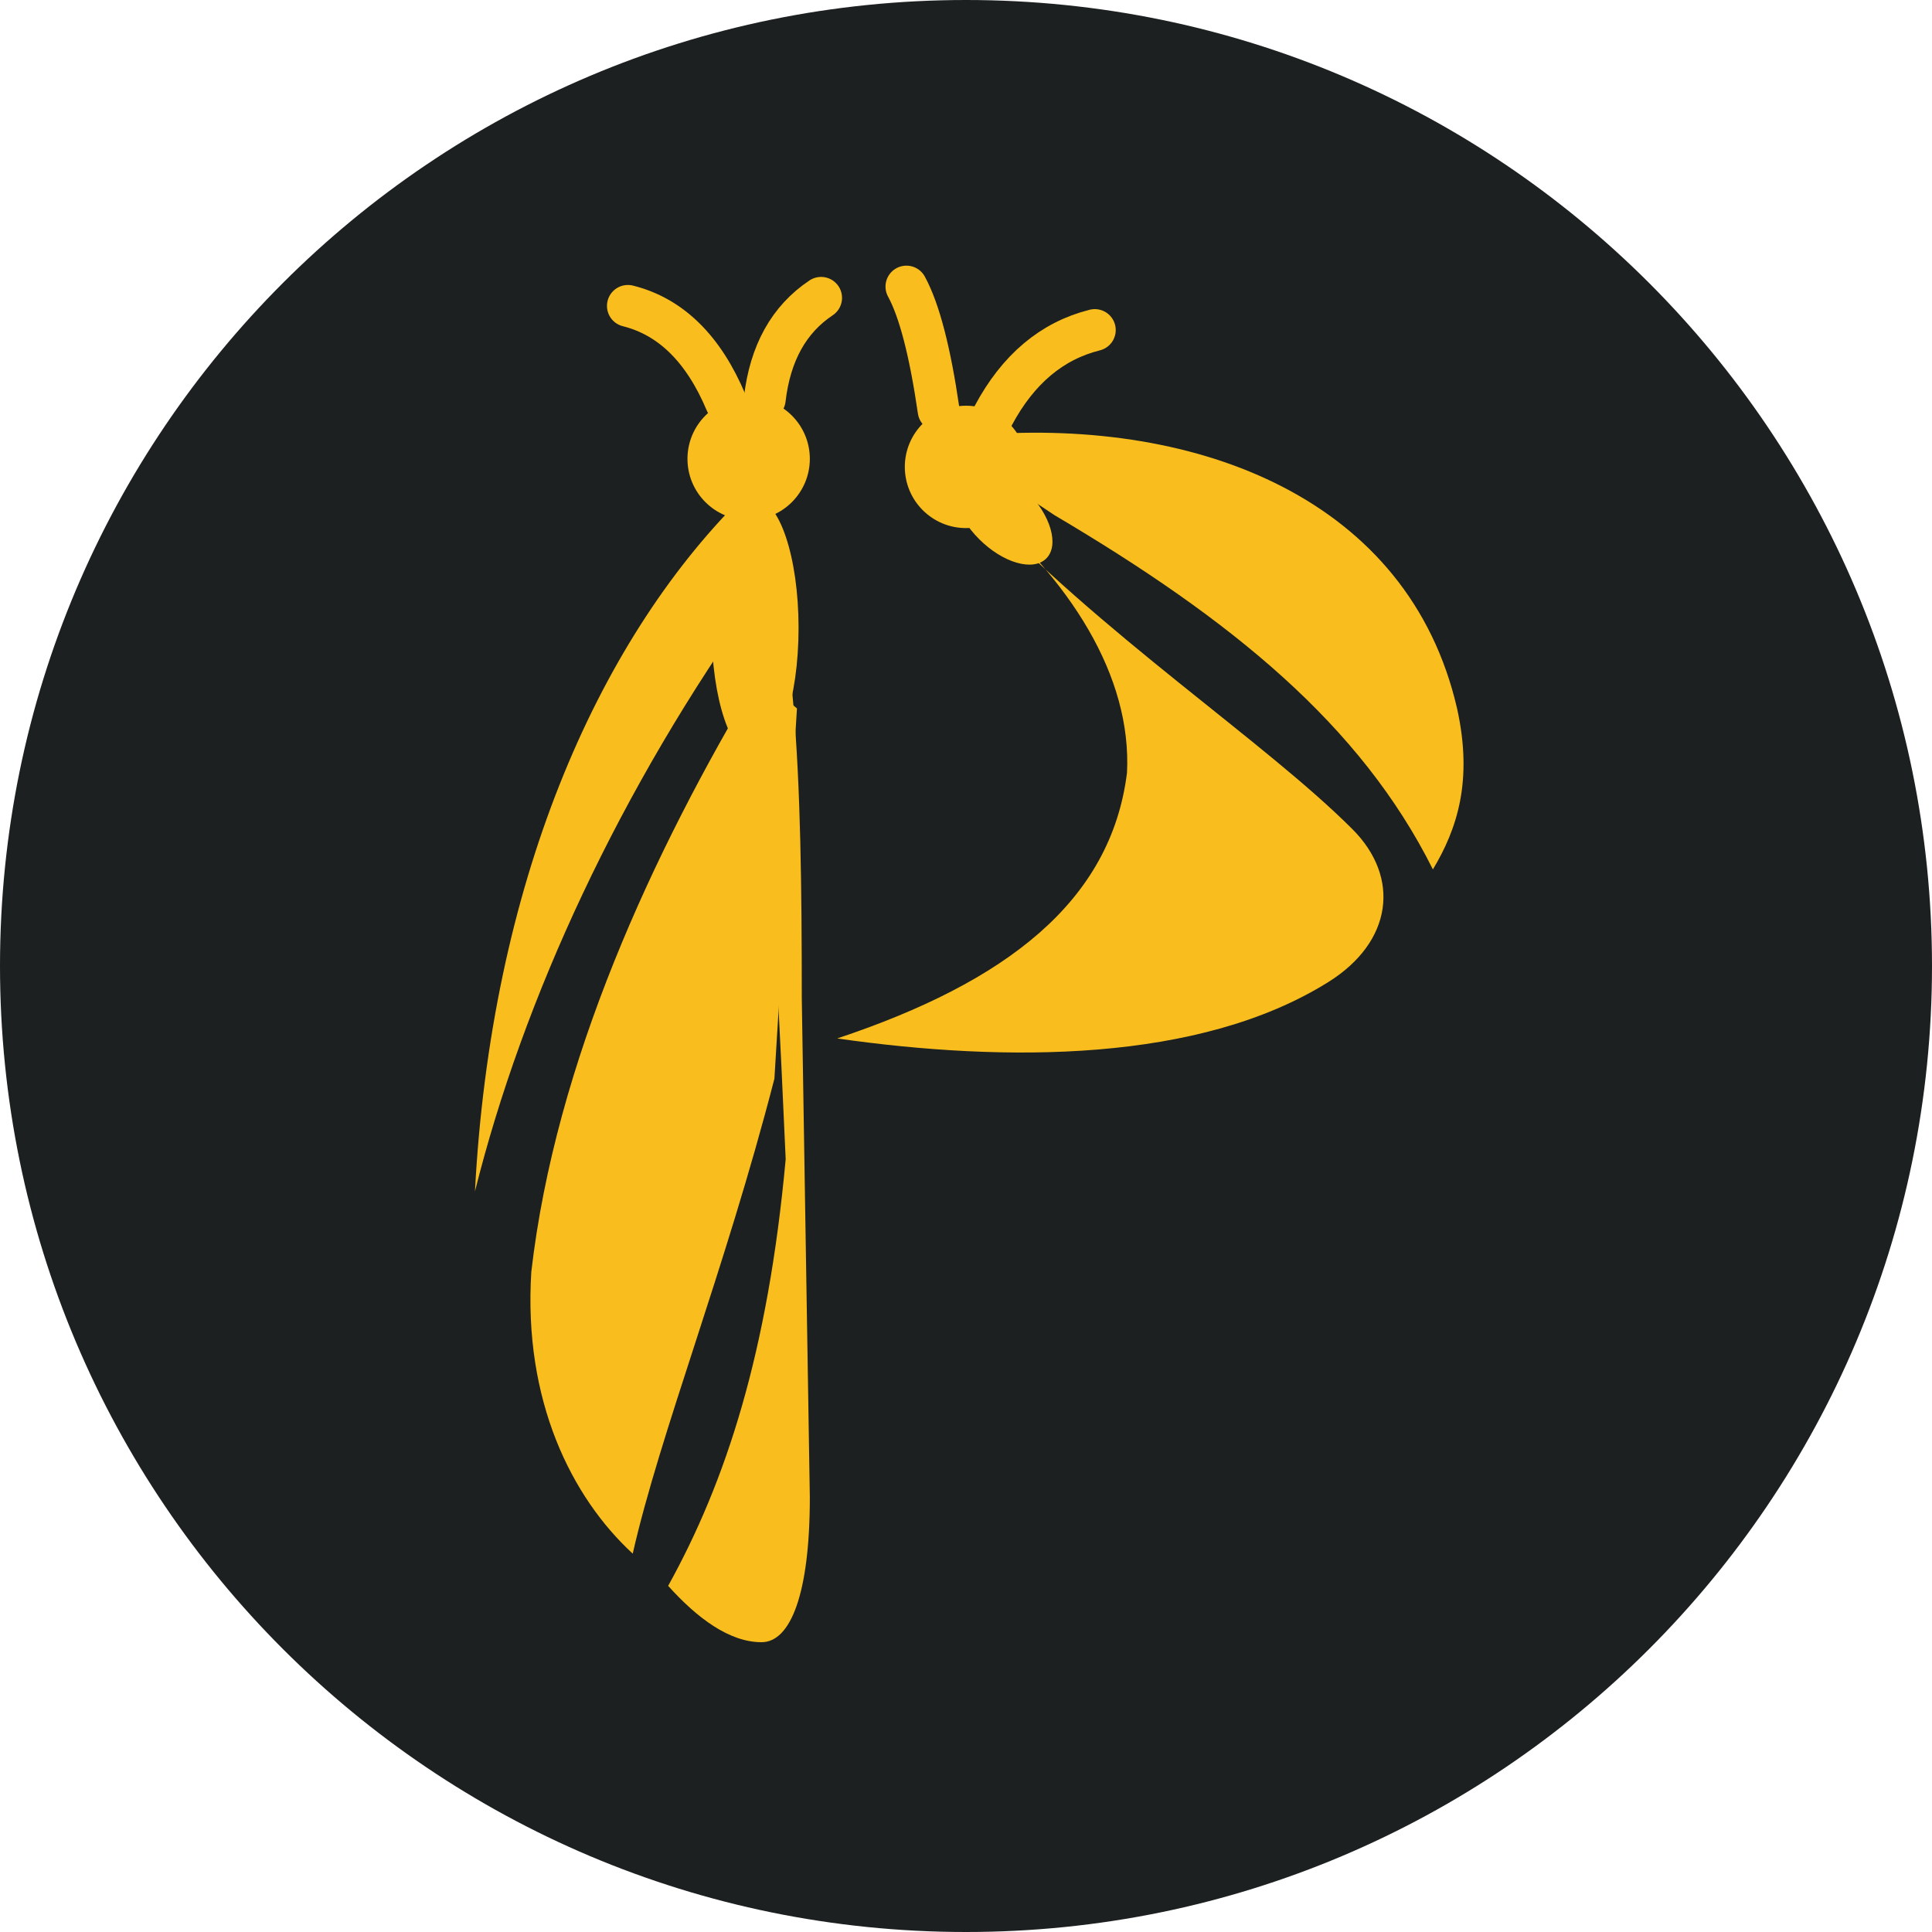
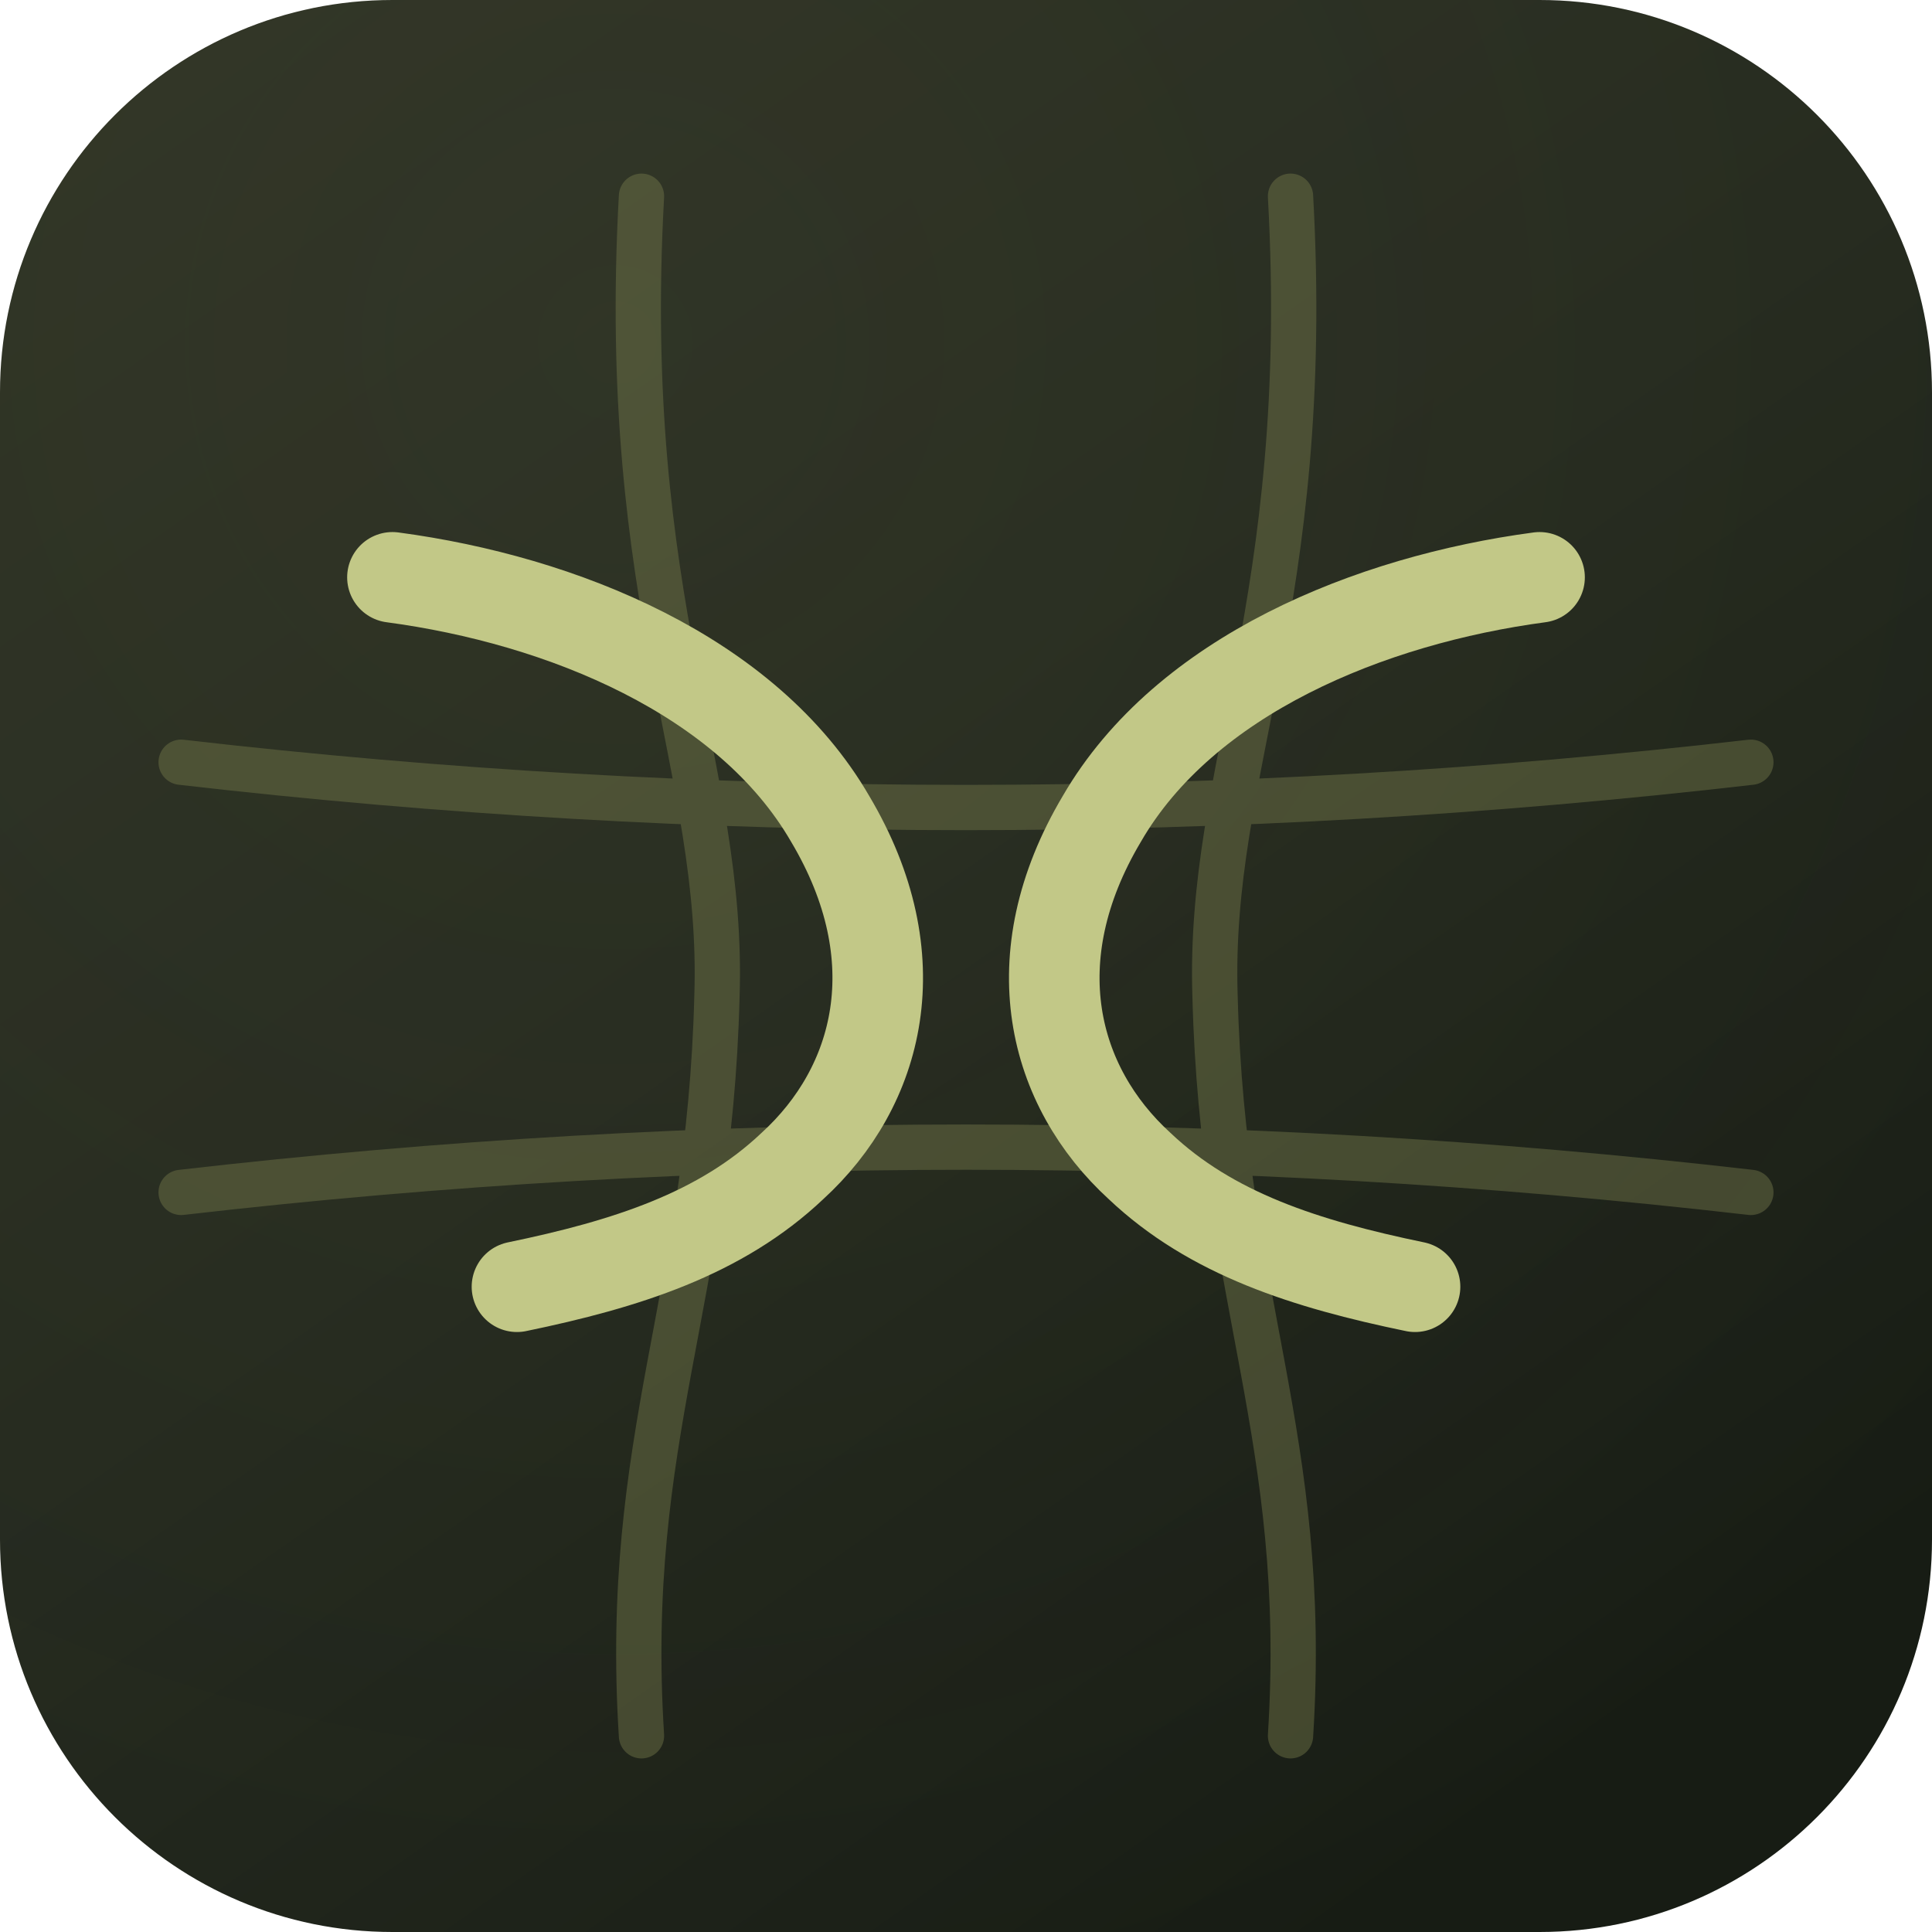
- <svg xmlns="http://www.w3.org/2000/svg" viewBox="0 0 120 120">
-   <circle cx="60" cy="60" r="60" fill="#1d2021" />
-   <g transform="translate(-3.5 0)" fill="#F9BE1E">
-     <g fill="none" stroke="#F9BE1E" stroke-width="2.6" stroke-linecap="round">
-       <path d="M48.6 25 Q46.5 20 42.5 19" />
-       <path d="M51 24.8 Q51.5 20.5 54.5 18.5" />
-       <path d="M61.8 25.5 Q61 20 59.8 17.8" />
-       <path d="M65.2 25.8 Q67.5 21.5 71.5 20.5" />
+ <svg xmlns="http://www.w3.org/2000/svg" width="512" height="512" viewBox="0 0 512 512" data-variant="micro">
+   <defs>
+     <linearGradient id="surface" x1="0" y1="0" x2="0.7" y2="1">
+       <stop stop-color="#2e3225" />
+       <stop offset="0.52" stop-color="#252a1f" />
+       <stop offset="1" stop-color="#171c14" />
+     </linearGradient>
+     <radialGradient id="light" cx="0.32" cy="0.18" r="0.9">
+       <stop stop-color="#8b8e5d" stop-opacity="0.07" />
+       <stop offset="1" stop-color="#8b8e5d" stop-opacity="0" />
+     </radialGradient>
+     <linearGradient id="edge" x1="0" y1="0" x2="1" y2="1">
+       <stop stop-color="#d0cc9b" stop-opacity="0.72" />
+       <stop offset="0.38" stop-color="#c5c991" stop-opacity="0.94" />
+       <stop offset="0.68" stop-color="#a6ad5a" stop-opacity="0.48" />
+       <stop offset="1" stop-color="#b8bb6a" stop-opacity="0.1" />
+     </linearGradient>
+     <linearGradient id="glass" x1="0" y1="0" x2="1" y2="0.8">
+       <stop stop-color="#c5c892" stop-opacity="0.06" />
+       <stop offset="0.6" stop-color="#b8bb6a" stop-opacity="0.01" />
+       <stop offset="1" stop-color="#0e130d" stop-opacity="0.15" />
+     </linearGradient>
+     <clipPath id="tile">
+       <rect width="512" height="512" rx="104" />
+     </clipPath>
+     <path id="wing" d="M104 153 C149 159 198 179 220 217 C242 254 233 288 210 309 C191 327 166 335 137 341" />
+     <path id="outer" d="M104 153 C118 196 117 241 143 268 C162 289 195 292 219 277" />
+     <path id="lens" d="M104 153 C149 159 198 179 220 217 C242 254 233 288 210 309 C191 327 166 335 137 341 C157 321 161 293 143 268 C117 241 118 196 104 153 Z" />
+   </defs>
+   <style>
+     #micro { display:none }
+     svg[data-variant="micro"] #detail { display:none }
+     svg[data-variant="micro"] #micro { display:inline }
+     svg[data-variant="compact"] #grid { opacity:0.55 }
+     svg[data-variant="compact"] #contour { stroke-width:5 }
+   </style>
+   <g clip-path="url(#tile)">
+     <rect width="512" height="512" fill="url(#surface)" />
+     <rect width="512" height="512" fill="url(#light)" />
+     <g id="detail">
+       <g id="grid" fill="none" stroke="#7e8058" stroke-opacity="0.34" stroke-width="1.05">
+         <path d="M12.00,-32.00 L12.00,-24.00 L12.00,-16.00 L12.00,-8.00 L12.00,0.00 L12.00,8.00 L12.00,16.00 L11.99,24.00 L11.99,32.00 L11.99,40.00 L11.98,48.00 L11.98,56.00 L11.97,64.00 L11.96,72.00 L11.94,79.99 L11.93,87.99 L11.91,95.97 L11.88,103.96 L11.85,111.94 L11.81,119.92 L11.77,127.89 L11.72,135.86 L11.67,143.82 L11.61,151.78 L11.54,159.73 L11.47,167.69 L11.40,175.65 L11.32,183.62 L11.24,191.59 L11.16,199.58 L11.09,207.58 L11.01,215.60 L10.95,223.63 L10.89,231.68 L10.85,239.75 L10.81,247.83 L10.79,255.91 L10.78,264.00 L10.79,272.09 L10.81,280.17 L10.85,288.25 L10.89,296.32 L10.95,304.37 L11.01,312.40 L11.09,320.42 L11.16,328.42 L11.24,336.41 L11.32,344.38 L11.40,352.35 L11.47,360.31 L11.54,368.27 L11.61,376.22 L11.67,384.18 L11.72,392.14 L11.77,400.11 L11.81,408.08 L11.85,416.06 L11.88,424.04 L11.91,432.03 L11.93,440.01 L11.94,448.01 L11.96,456.00 L11.97,464.00 L11.98,472.00 L11.98,480.00 L11.99,488.00 L11.99,496.00 L11.99,504.00 L12.00,512.00 L12.00,520.00 L12.00,528.00 L12.00,536.00 L12.00,544.00" />
+         <path d="M54.00,-32.00 L54.00,-24.00 L54.00,-16.00 L54.00,-8.00 L53.99,0.00 L53.99,8.00 L53.99,16.01 L53.98,24.01 L53.98,32.01 L53.97,40.01 L53.95,48.01 L53.93,56.01 L53.91,64.00 L53.88,71.99 L53.85,79.98 L53.80,87.96 L53.75,95.93 L53.68,103.89 L53.59,111.84 L53.50,119.78 L53.38,127.70 L53.25,135.61 L53.11,143.51 L52.94,151.39 L52.76,159.28 L52.57,167.16 L52.37,175.06 L52.16,182.97 L51.94,190.90 L51.73,198.87 L51.52,206.87 L51.33,214.92 L51.15,223.01 L51.00,231.14 L50.87,239.32 L50.78,247.53 L50.72,255.76 L50.70,264.00 L50.72,272.24 L50.78,280.47 L50.87,288.68 L51.00,296.86 L51.15,304.99 L51.33,313.08 L51.52,321.13 L51.73,329.13 L51.94,337.10 L52.16,345.03 L52.37,352.94 L52.57,360.84 L52.76,368.72 L52.94,376.61 L53.11,384.49 L53.25,392.39 L53.38,400.30 L53.50,408.22 L53.59,416.16 L53.68,424.11 L53.75,432.07 L53.80,440.04 L53.85,448.02 L53.88,456.01 L53.91,464.00 L53.93,471.99 L53.95,479.99 L53.97,487.99 L53.98,495.99 L53.98,503.99 L53.99,511.99 L53.99,520.00 L53.99,528.00 L54.00,536.00 L54.00,544.00" />
+         <path d="M96.00,-32.00 L96.00,-24.00 L95.99,-16.00 L95.99,-8.00 L95.99,0.01 L95.98,8.01 L95.97,16.01 L95.96,24.01 L95.94,32.02 L95.92,40.02 L95.89,48.02 L95.85,56.01 L95.80,64.00 L95.74,71.99 L95.66,79.96 L95.55,87.91 L95.43,95.85 L95.27,103.76 L95.09,111.64 L94.87,119.50 L94.62,127.32 L94.33,135.12 L94.00,142.89 L93.63,150.64 L93.23,158.38 L92.79,166.12 L92.34,173.88 L91.86,181.68 L91.38,189.53 L90.90,197.45 L90.44,205.46 L90.00,213.57 L89.60,221.77 L89.26,230.07 L88.98,238.47 L88.77,246.93 L88.65,255.45 L88.61,264.00 L88.65,272.55 L88.77,281.07 L88.98,289.53 L89.26,297.93 L89.60,306.23 L90.00,314.43 L90.44,322.54 L90.90,330.55 L91.38,338.47 L91.86,346.32 L92.34,354.12 L92.79,361.88 L93.23,369.62 L93.63,377.36 L94.00,385.11 L94.33,392.88 L94.62,400.68 L94.87,408.50 L95.09,416.36 L95.27,424.24 L95.43,432.15 L95.55,440.09 L95.66,448.04 L95.74,456.01 L95.80,464.00 L95.85,471.99 L95.89,479.98 L95.92,487.98 L95.94,495.98 L95.96,503.99 L95.97,511.99 L95.98,519.99 L95.99,527.99 L95.99,536.00 L95.99,544.00" />
+         <path d="M138.00,-32.00 L137.99,-24.00 L137.99,-15.99 L137.98,-7.99 L137.98,0.01 L137.96,8.02 L137.95,16.02 L137.93,24.03 L137.90,32.03 L137.86,40.03 L137.80,48.03 L137.73,56.03 L137.64,64.01 L137.52,71.97 L137.37,79.92 L137.18,87.83 L136.95,95.71 L136.67,103.55 L136.33,111.34 L135.92,119.07 L135.46,126.74 L134.92,134.36 L134.31,141.93 L133.64,149.46 L132.90,156.97 L132.10,164.49 L131.26,172.05 L130.38,179.67 L129.50,187.40 L128.61,195.25 L127.76,203.27 L126.96,211.47 L126.23,219.85 L125.60,228.41 L125.08,237.14 L124.70,246.01 L124.47,254.98 L124.39,264.00 L124.47,273.02 L124.70,281.99 L125.08,290.86 L125.60,299.59 L126.23,308.15 L126.96,316.53 L127.76,324.73 L128.61,332.75 L129.50,340.60 L130.38,348.33 L131.26,355.95 L132.10,363.51 L132.90,371.03 L133.64,378.54 L134.31,386.07 L134.92,393.64 L135.46,401.26 L135.92,408.93 L136.33,416.66 L136.67,424.45 L136.95,432.29 L137.18,440.17 L137.37,448.08 L137.52,456.03 L137.64,463.99 L137.73,471.97 L137.80,479.97 L137.86,487.97 L137.90,495.97 L137.93,503.97 L137.95,511.98 L137.96,519.98 L137.98,527.99 L137.98,535.99 L137.99,543.99" />
+         <path d="M179.99,-32.00 L179.99,-23.99 L179.98,-15.99 L179.98,-7.99 L179.96,0.02 L179.95,8.03 L179.93,16.03 L179.89,24.04 L179.85,32.05 L179.79,40.05 L179.72,48.05 L179.61,56.04 L179.48,64.01 L179.31,71.96 L179.09,79.87 L178.82,87.74 L178.49,95.56 L178.08,103.31 L177.59,110.98 L177.01,118.56 L176.34,126.06 L175.57,133.47 L174.69,140.80 L173.72,148.08 L172.65,155.33 L171.51,162.59 L170.29,169.90 L169.03,177.32 L167.76,184.90 L166.49,192.67 L165.26,200.70 L164.10,209.00 L163.05,217.59 L162.14,226.46 L161.40,235.59 L160.86,244.93 L160.52,254.43 L160.41,264.00 L160.52,273.57 L160.86,283.07 L161.40,292.41 L162.14,301.54 L163.05,310.41 L164.10,319.00 L165.26,327.30 L166.49,335.33 L167.76,343.10 L169.03,350.68 L170.29,358.10 L171.51,365.41 L172.65,372.67 L173.72,379.92 L174.69,387.20 L175.57,394.53 L176.34,401.94 L177.01,409.44 L177.59,417.02 L178.08,424.69 L178.49,432.44 L178.82,440.26 L179.09,448.13 L179.31,456.04 L179.48,463.99 L179.61,471.96 L179.72,479.95 L179.79,487.95 L179.85,495.95 L179.89,503.96 L179.93,511.97 L179.95,519.97 L179.96,527.98 L179.98,535.99 L179.98,543.99" />
+         <path d="M221.99,-31.99 L221.99,-23.99 L221.99,-15.99 L221.98,-7.98 L221.97,0.02 L221.96,8.03 L221.94,16.04 L221.91,24.05 L221.87,32.06 L221.82,40.07 L221.76,48.07 L221.67,56.05 L221.56,64.01 L221.41,71.95 L221.23,79.84 L221.00,87.67 L220.71,95.43 L220.37,103.11 L219.96,110.69 L219.47,118.16 L218.89,125.52 L218.24,132.76 L217.50,139.91 L216.67,146.99 L215.77,154.03 L214.79,161.08 L213.76,168.20 L212.70,175.46 L211.61,182.91 L210.54,190.63 L209.49,198.66 L208.51,207.05 L207.62,215.80 L206.85,224.92 L206.22,234.36 L205.76,244.08 L205.47,253.99 L205.38,264.00 L205.47,274.01 L205.76,283.92 L206.22,293.64 L206.85,303.08 L207.62,312.20 L208.51,320.95 L209.49,329.34 L210.54,337.37 L211.61,345.09 L212.70,352.54 L213.76,359.80 L214.79,366.92 L215.77,373.97 L216.67,381.01 L217.50,388.09 L218.24,395.24 L218.89,402.48 L219.47,409.84 L219.96,417.31 L220.37,424.89 L220.71,432.57 L221.00,440.33 L221.23,448.16 L221.41,456.05 L221.56,463.99 L221.67,471.95 L221.76,479.93 L221.82,487.93 L221.87,495.94 L221.91,503.95 L221.94,511.96 L221.96,519.97 L221.97,527.98 L221.98,535.98 L221.99,543.99" />
+         <path d="M264.00,-31.99 L264.00,-23.99 L264.00,-15.99 L264.01,-7.98 L264.01,0.03 L264.01,8.04 L264.02,16.05 L264.03,24.06 L264.04,32.07 L264.05,40.07 L264.07,48.07 L264.09,56.05 L264.13,64.01 L264.17,71.94 L264.22,79.83 L264.29,87.65 L264.37,95.40 L264.47,103.06 L264.59,110.61 L264.73,118.05 L264.89,125.37 L265.08,132.57 L265.29,139.66 L265.53,146.69 L265.79,153.67 L266.07,160.66 L266.36,167.73 L266.67,174.95 L266.98,182.37 L267.29,190.07 L267.59,198.10 L267.87,206.51 L268.13,215.31 L268.35,224.49 L268.53,234.02 L268.66,243.84 L268.75,253.87 L268.77,264.00 L268.75,274.13 L268.66,284.16 L268.53,293.98 L268.35,303.51 L268.13,312.69 L267.87,321.49 L267.59,329.90 L267.29,337.93 L266.98,345.63 L266.67,353.05 L266.36,360.27 L266.07,367.34 L265.79,374.33 L265.53,381.31 L265.29,388.34 L265.08,395.43 L264.89,402.63 L264.73,409.95 L264.59,417.39 L264.47,424.94 L264.37,432.60 L264.29,440.35 L264.22,448.17 L264.17,456.06 L264.13,463.99 L264.09,471.95 L264.07,479.93 L264.05,487.93 L264.04,495.93 L264.03,503.94 L264.02,511.95 L264.01,519.96 L264.01,527.97 L264.01,535.98 L264.00,543.99" />
+         <path d="M306.01,-31.99 L306.01,-23.99 L306.02,-15.99 L306.02,-7.98 L306.04,0.02 L306.05,8.03 L306.07,16.04 L306.11,24.05 L306.15,32.06 L306.21,40.06 L306.29,48.06 L306.39,56.05 L306.53,64.01 L306.70,71.95 L306.92,79.85 L307.19,87.69 L307.53,95.47 L307.94,103.17 L308.43,110.78 L309.01,118.29 L309.69,125.69 L310.47,132.98 L311.35,140.19 L312.33,147.33 L313.41,154.44 L314.57,161.56 L315.79,168.74 L317.06,176.05 L318.35,183.54 L319.63,191.28 L320.87,199.31 L322.04,207.67 L323.09,216.37 L324.01,225.40 L324.76,234.75 L325.31,244.35 L325.65,254.13 L325.76,264.00 L325.65,273.87 L325.31,283.65 L324.76,293.25 L324.01,302.60 L323.09,311.63 L322.04,320.33 L320.87,328.69 L319.63,336.72 L318.35,344.46 L317.06,351.95 L315.79,359.26 L314.57,366.44 L313.41,373.56 L312.33,380.67 L311.35,387.81 L310.47,395.02 L309.69,402.31 L309.01,409.71 L308.43,417.22 L307.94,424.83 L307.53,432.53 L307.19,440.31 L306.92,448.15 L306.70,456.05 L306.53,463.99 L306.39,471.95 L306.29,479.94 L306.21,487.94 L306.15,495.94 L306.11,503.95 L306.07,511.96 L306.05,519.97 L306.04,527.98 L306.02,535.98 L306.02,543.99" />
+         <path d="M348.01,-32.00 L348.01,-23.99 L348.01,-15.99 L348.02,-7.99 L348.03,0.02 L348.05,8.02 L348.07,16.03 L348.10,24.04 L348.13,32.04 L348.19,40.05 L348.26,48.04 L348.35,56.03 L348.47,64.01 L348.62,71.96 L348.82,79.89 L349.07,87.78 L349.37,95.62 L349.74,103.40 L350.18,111.11 L350.70,118.75 L351.30,126.32 L352.00,133.81 L352.79,141.23 L353.67,148.60 L354.63,155.95 L355.67,163.31 L356.76,170.72 L357.90,178.21 L359.05,185.84 L360.20,193.65 L361.31,201.67 L362.35,209.93 L363.30,218.44 L364.12,227.20 L364.79,236.18 L365.28,245.34 L365.59,254.64 L365.69,264.00 L365.59,273.36 L365.28,282.66 L364.79,291.82 L364.12,300.80 L363.30,309.56 L362.35,318.07 L361.31,326.33 L360.20,334.35 L359.05,342.16 L357.90,349.79 L356.76,357.28 L355.67,364.69 L354.63,372.05 L353.67,379.40 L352.79,386.77 L352.00,394.19 L351.30,401.68 L350.70,409.25 L350.18,416.89 L349.74,424.60 L349.37,432.38 L349.07,440.22 L348.82,448.11 L348.62,456.04 L348.47,463.99 L348.35,471.97 L348.26,479.96 L348.19,487.95 L348.13,495.96 L348.10,503.96 L348.07,511.97 L348.05,519.98 L348.03,527.98 L348.02,535.99 L348.01,543.99" />
+         <path d="M390.00,-32.00 L390.01,-24.00 L390.01,-15.99 L390.01,-7.99 L390.02,0.01 L390.03,8.01 L390.04,16.02 L390.06,24.02 L390.08,32.03 L390.12,40.03 L390.16,48.03 L390.22,56.02 L390.29,64.01 L390.39,71.98 L390.51,79.93 L390.67,87.87 L390.85,95.77 L391.08,103.64 L391.36,111.46 L391.69,119.25 L392.07,126.98 L392.50,134.68 L393.00,142.33 L393.54,149.95 L394.15,157.56 L394.79,165.17 L395.48,172.81 L396.19,180.51 L396.91,188.29 L397.63,196.17 L398.32,204.18 L398.97,212.34 L399.56,220.65 L400.08,229.11 L400.49,237.70 L400.80,246.40 L400.99,255.18 L401.06,264.00 L400.99,272.82 L400.80,281.60 L400.49,290.30 L400.08,298.89 L399.56,307.35 L398.97,315.66 L398.32,323.82 L397.63,331.83 L396.91,339.71 L396.19,347.49 L395.48,355.19 L394.79,362.83 L394.15,370.44 L393.54,378.05 L393.00,385.67 L392.50,393.32 L392.07,401.02 L391.69,408.75 L391.36,416.54 L391.08,424.36 L390.85,432.23 L390.67,440.13 L390.51,448.07 L390.39,456.02 L390.29,463.99 L390.22,471.98 L390.16,479.97 L390.12,487.97 L390.08,495.97 L390.06,503.98 L390.04,511.98 L390.03,519.99 L390.02,527.99 L390.01,535.99 L390.01,543.99" />
+         <path d="M432.00,-32.00 L432.00,-24.00 L432.00,-16.00 L432.01,-8.00 L432.01,0.01 L432.01,8.01 L432.02,16.01 L432.03,24.01 L432.04,32.01 L432.06,40.01 L432.08,48.01 L432.11,56.01 L432.15,64.00 L432.20,71.99 L432.26,79.97 L432.33,87.93 L432.43,95.88 L432.55,103.82 L432.68,111.73 L432.85,119.62 L433.04,127.49 L433.26,135.34 L433.51,143.16 L433.78,150.98 L434.08,158.78 L434.41,166.59 L434.75,174.41 L435.11,182.26 L435.47,190.14 L435.83,198.09 L436.18,206.09 L436.51,214.17 L436.81,222.33 L437.07,230.55 L437.28,238.85 L437.43,247.20 L437.53,255.59 L437.56,264.00 L437.53,272.41 L437.43,280.80 L437.28,289.15 L437.07,297.45 L436.81,305.67 L436.51,313.83 L436.18,321.91 L435.83,329.91 L435.47,337.86 L435.11,345.74 L434.75,353.59 L434.41,361.41 L434.08,369.22 L433.78,377.02 L433.51,384.84 L433.26,392.66 L433.04,400.51 L432.85,408.38 L432.68,416.27 L432.55,424.18 L432.43,432.12 L432.33,440.07 L432.26,448.03 L432.20,456.01 L432.15,464.00 L432.11,471.99 L432.08,479.99 L432.06,487.99 L432.04,495.99 L432.03,503.99 L432.02,511.99 L432.01,519.99 L432.01,527.99 L432.01,536.00 L432.00,544.00" />
+         <path d="M474.00,-32.00 L474.00,-24.00 L474.00,-16.00 L474.00,-8.00 L474.00,0.00 L474.01,8.00 L474.01,16.00 L474.01,24.00 L474.02,32.01 L474.02,40.01 L474.03,48.01 L474.05,56.00 L474.06,64.00 L474.08,72.00 L474.11,79.99 L474.14,87.97 L474.18,95.95 L474.23,103.92 L474.28,111.89 L474.35,119.84 L474.43,127.79 L474.52,135.73 L474.62,143.65 L474.74,151.58 L474.86,159.49 L475.00,167.41 L475.14,175.34 L475.29,183.28 L475.44,191.23 L475.59,199.21 L475.73,207.21 L475.87,215.24 L475.99,223.31 L476.10,231.40 L476.19,239.52 L476.25,247.67 L476.29,255.83 L476.30,264.00 L476.29,272.17 L476.25,280.33 L476.19,288.48 L476.10,296.60 L475.99,304.69 L475.87,312.76 L475.73,320.79 L475.59,328.79 L475.44,336.77 L475.29,344.72 L475.14,352.66 L475.00,360.59 L474.86,368.51 L474.74,376.42 L474.62,384.35 L474.52,392.27 L474.43,400.21 L474.35,408.16 L474.28,416.11 L474.23,424.08 L474.18,432.05 L474.14,440.03 L474.11,448.01 L474.08,456.00 L474.06,464.00 L474.05,472.00 L474.03,479.99 L474.02,487.99 L474.02,495.99 L474.01,504.00 L474.01,512.00 L474.01,520.00 L474.00,528.00 L474.00,536.00 L474.00,544.00" />
+         <path d="M-32.00,12.00 L-24.00,12.00 L-16.00,12.00 L-8.00,12.00 L-0.00,12.00 L8.00,12.00 L16.00,12.00 L23.99,12.00 L31.99,12.00 L39.99,12.00 L47.99,12.00 L55.99,12.00 L63.99,12.01 L71.98,12.01 L79.98,12.01 L87.98,12.01 L95.98,12.01 L103.97,12.01 L111.97,12.01 L119.97,12.02 L127.96,12.02 L135.96,12.02 L143.95,12.02 L151.95,12.02 L159.95,12.02 L167.94,12.03 L175.94,12.03 L183.94,12.03 L191.94,12.03 L199.94,12.03 L207.94,12.04 L215.94,12.04 L223.95,12.04 L231.96,12.04 L239.97,12.04 L247.98,12.04 L256.00,12.04 L264.02,12.04 L272.03,12.04 L280.04,12.04 L288.05,12.04 L296.06,12.04 L304.06,12.04 L312.06,12.03 L320.06,12.03 L328.06,12.03 L336.06,12.03 L344.06,12.03 L352.05,12.02 L360.05,12.02 L368.05,12.02 L376.04,12.02 L384.04,12.02 L392.03,12.02 L400.03,12.01 L408.03,12.01 L416.02,12.01 L424.02,12.01 L432.02,12.01 L440.02,12.01 L448.01,12.01 L456.01,12.00 L464.01,12.00 L472.01,12.00 L480.01,12.00 L488.01,12.00 L496.00,12.00 L504.00,12.00 L512.00,12.00 L520.00,12.00 L528.00,12.00 L536.00,12.00 L544.00,12.00" />
+         <path d="M-32.01,54.00 L-24.01,54.00 L-16.01,54.00 L-8.01,54.00 L-0.02,54.00 L7.98,54.00 L15.98,54.00 L23.97,54.00 L31.96,54.00 L39.96,54.00 L47.95,54.01 L55.94,54.01 L63.93,54.01 L71.91,54.01 L79.90,54.01 L87.88,54.01 L95.86,54.02 L103.85,54.02 L111.82,54.02 L119.80,54.02 L127.78,54.02 L135.76,54.03 L143.73,54.03 L151.71,54.03 L159.69,54.04 L167.67,54.04 L175.65,54.04 L183.64,54.05 L191.63,54.05 L199.63,54.05 L207.64,54.05 L215.67,54.05 L223.71,54.06 L231.76,54.06 L239.83,54.06 L247.91,54.06 L256.00,54.06 L264.09,54.06 L272.17,54.06 L280.24,54.06 L288.29,54.06 L296.33,54.05 L304.36,54.05 L312.37,54.05 L320.37,54.05 L328.36,54.05 L336.35,54.04 L344.33,54.04 L352.31,54.04 L360.29,54.03 L368.27,54.03 L376.24,54.03 L384.22,54.02 L392.20,54.02 L400.18,54.02 L408.15,54.02 L416.14,54.02 L424.12,54.01 L432.10,54.01 L440.09,54.01 L448.07,54.01 L456.06,54.01 L464.05,54.01 L472.04,54.00 L480.04,54.00 L488.03,54.00 L496.02,54.00 L504.02,54.00 L512.02,54.00 L520.01,54.00 L528.01,54.00 L536.01,54.00 L544.01,54.00" />
+         <path d="M-32.03,95.99 L-24.03,95.99 L-16.04,95.99 L-8.05,95.99 L-0.07,95.98 L7.92,95.98 L15.90,95.97 L23.87,95.97 L31.85,95.96 L39.81,95.95 L47.78,95.94 L55.73,95.93 L63.69,95.92 L71.63,95.90 L79.57,95.88 L87.50,95.87 L95.43,95.85 L103.35,95.82 L111.26,95.80 L119.17,95.78 L127.07,95.75 L134.97,95.72 L142.87,95.69 L150.77,95.66 L158.68,95.63 L166.59,95.60 L174.52,95.57 L182.46,95.54 L190.43,95.52 L198.44,95.49 L206.49,95.47 L214.60,95.45 L222.76,95.43 L231.00,95.42 L239.29,95.41 L247.63,95.40 L256.00,95.40 L264.37,95.40 L272.71,95.41 L281.00,95.42 L289.24,95.43 L297.40,95.45 L305.51,95.47 L313.56,95.49 L321.57,95.52 L329.54,95.54 L337.48,95.57 L345.41,95.60 L353.32,95.63 L361.23,95.66 L369.13,95.69 L377.03,95.72 L384.93,95.75 L392.83,95.78 L400.74,95.80 L408.65,95.82 L416.57,95.85 L424.50,95.87 L432.43,95.88 L440.37,95.90 L448.31,95.92 L456.27,95.93 L464.22,95.94 L472.19,95.95 L480.15,95.96 L488.13,95.97 L496.10,95.97 L504.08,95.98 L512.07,95.98 L520.05,95.99 L528.04,95.99 L536.03,95.99 L544.03,95.99" />
+         <path d="M-32.08,137.96 L-24.11,137.94 L-16.13,137.93 L-8.17,137.91 L-0.21,137.89 L7.74,137.86 L15.68,137.83 L23.61,137.79 L31.53,137.75 L39.43,137.70 L47.31,137.63 L55.18,137.57 L63.04,137.49 L70.87,137.40 L78.68,137.30 L86.48,137.19 L94.25,137.06 L102.00,136.93 L109.74,136.79 L117.45,136.63 L125.16,136.47 L132.85,136.30 L140.54,136.12 L148.24,135.94 L155.95,135.76 L163.68,135.58 L171.45,135.40 L179.28,135.22 L187.19,135.06 L195.21,134.90 L203.37,134.76 L211.70,134.64 L220.21,134.53 L228.92,134.45 L237.82,134.39 L246.87,134.35 L256.00,134.34 L265.13,134.35 L274.18,134.39 L283.08,134.45 L291.79,134.53 L300.30,134.64 L308.63,134.76 L316.79,134.90 L324.81,135.06 L332.72,135.22 L340.55,135.40 L348.32,135.58 L356.05,135.76 L363.76,135.94 L371.46,136.12 L379.15,136.30 L386.84,136.47 L394.55,136.63 L402.26,136.79 L410.00,136.93 L417.75,137.06 L425.52,137.19 L433.32,137.30 L441.13,137.40 L448.96,137.49 L456.82,137.57 L464.69,137.63 L472.57,137.70 L480.47,137.75 L488.39,137.79 L496.32,137.83 L504.26,137.86 L512.21,137.89 L520.17,137.91 L528.13,137.93 L536.11,137.94 L544.08,137.96" />
+         <path d="M-32.18,179.90 L-24.23,179.87 L-16.30,179.83 L-8.37,179.79 L-0.47,179.73 L7.42,179.67 L15.29,179.60 L23.13,179.50 L30.94,179.40 L38.73,179.27 L46.48,179.13 L54.19,178.97 L61.86,178.78 L69.48,178.57 L77.07,178.33 L84.61,178.06 L92.10,177.77 L99.55,177.46 L106.96,177.11 L114.33,176.75 L121.67,176.36 L129.00,175.95 L136.31,175.53 L143.63,175.10 L150.98,174.67 L158.38,174.23 L165.88,173.80 L173.50,173.39 L181.30,173.00 L189.35,172.63 L197.70,172.29 L206.42,172.00 L215.56,171.75 L225.15,171.55 L235.15,171.41 L245.48,171.32 L256.00,171.29 L266.52,171.32 L276.85,171.41 L286.85,171.55 L296.44,171.75 L305.58,172.00 L314.30,172.29 L322.65,172.63 L330.70,173.00 L338.50,173.39 L346.12,173.80 L353.62,174.23 L361.02,174.67 L368.37,175.10 L375.69,175.53 L383.00,175.95 L390.33,176.36 L397.67,176.75 L405.04,177.11 L412.45,177.46 L419.90,177.77 L427.39,178.06 L434.93,178.33 L442.52,178.57 L450.14,178.78 L457.81,178.97 L465.52,179.13 L473.27,179.27 L481.06,179.40 L488.87,179.50 L496.71,179.60 L504.58,179.67 L512.47,179.73 L520.37,179.79 L528.30,179.83 L536.23,179.87 L544.18,179.90" />
+         <path d="M-32.30,221.89 L-24.38,221.86 L-16.48,221.83 L-8.60,221.78 L-0.75,221.73 L7.07,221.66 L14.85,221.58 L22.60,221.49 L30.29,221.38 L37.94,221.25 L45.54,221.11 L53.07,220.94 L60.54,220.74 L67.93,220.52 L75.26,220.28 L82.52,220.01 L89.70,219.71 L96.81,219.38 L103.85,219.03 L110.84,218.66 L117.78,218.26 L124.68,217.84 L131.57,217.41 L138.47,216.97 L145.42,216.52 L152.46,216.07 L159.64,215.63 L167.03,215.20 L174.71,214.80 L182.79,214.42 L191.35,214.08 L200.52,213.77 L210.36,213.52 L220.93,213.31 L232.16,213.16 L243.93,213.07 L256.00,213.04 L268.07,213.07 L279.84,213.16 L291.07,213.31 L301.64,213.52 L311.48,213.77 L320.65,214.08 L329.21,214.42 L337.29,214.80 L344.97,215.20 L352.36,215.63 L359.54,216.07 L366.58,216.52 L373.53,216.97 L380.43,217.41 L387.32,217.84 L394.22,218.26 L401.16,218.66 L408.15,219.03 L415.19,219.38 L422.30,219.71 L429.48,220.01 L436.74,220.28 L444.07,220.52 L451.46,220.74 L458.93,220.94 L466.46,221.11 L474.06,221.25 L481.71,221.38 L489.40,221.49 L497.15,221.58 L504.93,221.66 L512.75,221.73 L520.60,221.78 L528.48,221.83 L536.38,221.86 L544.30,221.89" />
+         <path d="M-32.35,264.00 L-24.44,264.00 L-16.56,264.00 L-8.71,264.00 L-0.88,264.00 L6.91,264.00 L14.65,264.00 L22.35,264.00 L30.00,264.00 L37.59,264.00 L45.11,264.00 L52.56,264.00 L59.93,264.00 L67.23,264.00 L74.44,264.00 L81.57,264.00 L88.61,264.00 L95.56,264.00 L102.44,264.00 L109.25,264.00 L116.00,264.00 L122.72,264.00 L129.41,264.00 L136.12,264.00 L142.89,264.00 L149.76,264.00 L156.80,264.00 L164.09,264.00 L171.72,264.00 L179.80,264.00 L188.47,264.00 L197.83,264.00 L208.00,264.00 L219.00,264.00 L230.80,264.00 L243.23,264.00 L256.00,264.00 L268.77,264.00 L281.20,264.00 L293.00,264.00 L304.00,264.00 L314.17,264.00 L323.53,264.00 L332.20,264.00 L340.28,264.00 L347.91,264.00 L355.20,264.00 L362.24,264.00 L369.11,264.00 L375.88,264.00 L382.59,264.00 L389.28,264.00 L396.00,264.00 L402.75,264.00 L409.56,264.00 L416.44,264.00 L423.39,264.00 L430.43,264.00 L437.56,264.00 L444.77,264.00 L452.07,264.00 L459.44,264.00 L466.89,264.00 L474.41,264.00 L482.00,264.00 L489.65,264.00 L497.35,264.00 L505.09,264.00 L512.88,264.00 L520.71,264.00 L528.56,264.00 L536.44,264.00 L544.35,264.00" />
+         <path d="M-32.30,306.11 L-24.38,306.14 L-16.48,306.17 L-8.60,306.22 L-0.75,306.27 L7.07,306.34 L14.85,306.42 L22.60,306.51 L30.29,306.62 L37.94,306.75 L45.54,306.89 L53.07,307.06 L60.54,307.26 L67.93,307.48 L75.26,307.72 L82.52,307.99 L89.70,308.29 L96.81,308.62 L103.85,308.97 L110.84,309.34 L117.78,309.74 L124.68,310.16 L131.57,310.59 L138.47,311.03 L145.42,311.48 L152.46,311.93 L159.64,312.37 L167.03,312.80 L174.71,313.20 L182.79,313.58 L191.35,313.92 L200.52,314.23 L210.36,314.48 L220.93,314.69 L232.16,314.84 L243.93,314.93 L256.00,314.96 L268.07,314.93 L279.84,314.84 L291.07,314.69 L301.64,314.48 L311.48,314.23 L320.65,313.92 L329.21,313.58 L337.29,313.20 L344.97,312.80 L352.36,312.37 L359.54,311.93 L366.58,311.48 L373.53,311.03 L380.43,310.59 L387.32,310.16 L394.22,309.74 L401.16,309.34 L408.15,308.97 L415.19,308.62 L422.30,308.29 L429.48,307.99 L436.74,307.72 L444.07,307.48 L451.46,307.26 L458.93,307.06 L466.46,306.89 L474.06,306.75 L481.71,306.62 L489.40,306.51 L497.15,306.42 L504.93,306.34 L512.75,306.27 L520.60,306.22 L528.48,306.17 L536.38,306.14 L544.30,306.11" />
+         <path d="M-32.18,348.10 L-24.23,348.13 L-16.30,348.17 L-8.37,348.21 L-0.47,348.27 L7.42,348.33 L15.29,348.40 L23.13,348.50 L30.94,348.60 L38.73,348.73 L46.48,348.87 L54.19,349.03 L61.86,349.22 L69.48,349.43 L77.07,349.67 L84.61,349.94 L92.10,350.23 L99.55,350.54 L106.96,350.89 L114.33,351.25 L121.67,351.64 L129.00,352.05 L136.31,352.47 L143.63,352.90 L150.98,353.33 L158.38,353.77 L165.88,354.20 L173.50,354.61 L181.30,355.00 L189.35,355.37 L197.70,355.71 L206.42,356.00 L215.56,356.25 L225.15,356.45 L235.15,356.59 L245.48,356.68 L256.00,356.71 L266.52,356.68 L276.85,356.59 L286.85,356.45 L296.44,356.25 L305.58,356.00 L314.30,355.71 L322.65,355.37 L330.70,355.00 L338.50,354.61 L346.12,354.20 L353.62,353.77 L361.02,353.33 L368.37,352.90 L375.69,352.47 L383.00,352.05 L390.33,351.64 L397.67,351.25 L405.04,350.89 L412.45,350.54 L419.90,350.23 L427.39,349.94 L434.93,349.67 L442.52,349.43 L450.14,349.22 L457.81,349.03 L465.52,348.87 L473.27,348.73 L481.06,348.60 L488.87,348.50 L496.71,348.40 L504.58,348.33 L512.47,348.27 L520.37,348.21 L528.30,348.17 L536.23,348.13 L544.18,348.10" />
+         <path d="M-32.08,390.04 L-24.11,390.06 L-16.13,390.07 L-8.17,390.09 L-0.21,390.11 L7.74,390.14 L15.68,390.17 L23.61,390.21 L31.53,390.25 L39.43,390.30 L47.31,390.37 L55.18,390.43 L63.04,390.51 L70.87,390.60 L78.68,390.70 L86.48,390.81 L94.25,390.94 L102.00,391.07 L109.74,391.21 L117.45,391.37 L125.16,391.53 L132.85,391.70 L140.54,391.88 L148.24,392.06 L155.95,392.24 L163.68,392.42 L171.45,392.60 L179.28,392.78 L187.19,392.94 L195.21,393.10 L203.37,393.24 L211.70,393.36 L220.21,393.47 L228.92,393.55 L237.82,393.61 L246.87,393.65 L256.00,393.66 L265.13,393.65 L274.18,393.61 L283.08,393.55 L291.79,393.47 L300.30,393.36 L308.63,393.24 L316.79,393.10 L324.81,392.94 L332.72,392.78 L340.55,392.60 L348.32,392.42 L356.05,392.24 L363.76,392.06 L371.46,391.88 L379.15,391.70 L386.84,391.53 L394.55,391.37 L402.26,391.21 L410.00,391.07 L417.75,390.94 L425.52,390.81 L433.32,390.70 L441.13,390.60 L448.96,390.51 L456.82,390.43 L464.69,390.37 L472.57,390.30 L480.47,390.25 L488.39,390.21 L496.32,390.17 L504.26,390.14 L512.21,390.11 L520.17,390.09 L528.13,390.07 L536.11,390.06 L544.08,390.04" />
+         <path d="M-32.03,432.01 L-24.03,432.01 L-16.04,432.01 L-8.05,432.01 L-0.07,432.02 L7.92,432.02 L15.90,432.03 L23.87,432.03 L31.85,432.04 L39.81,432.05 L47.78,432.06 L55.73,432.07 L63.69,432.08 L71.63,432.10 L79.57,432.12 L87.50,432.13 L95.43,432.15 L103.35,432.18 L111.26,432.20 L119.17,432.22 L127.07,432.25 L134.97,432.28 L142.87,432.31 L150.77,432.34 L158.68,432.37 L166.59,432.40 L174.52,432.43 L182.46,432.46 L190.43,432.48 L198.44,432.51 L206.49,432.53 L214.60,432.55 L222.76,432.57 L231.00,432.58 L239.29,432.59 L247.63,432.60 L256.00,432.60 L264.37,432.60 L272.71,432.59 L281.00,432.58 L289.24,432.57 L297.40,432.55 L305.51,432.53 L313.56,432.51 L321.57,432.48 L329.54,432.46 L337.48,432.43 L345.41,432.40 L353.32,432.37 L361.23,432.34 L369.13,432.31 L377.03,432.28 L384.93,432.25 L392.83,432.22 L400.74,432.20 L408.65,432.18 L416.57,432.15 L424.50,432.13 L432.43,432.12 L440.37,432.10 L448.31,432.08 L456.27,432.07 L464.22,432.06 L472.19,432.05 L480.15,432.04 L488.13,432.03 L496.10,432.03 L504.08,432.02 L512.07,432.02 L520.05,432.01 L528.04,432.01 L536.03,432.01 L544.03,432.01" />
+         <path d="M-32.01,474.00 L-24.01,474.00 L-16.01,474.00 L-8.01,474.00 L-0.02,474.00 L7.98,474.00 L15.98,474.00 L23.97,474.00 L31.96,474.00 L39.96,474.00 L47.95,473.99 L55.94,473.99 L63.93,473.99 L71.91,473.99 L79.90,473.99 L87.88,473.99 L95.86,473.98 L103.85,473.98 L111.82,473.98 L119.80,473.98 L127.78,473.98 L135.76,473.97 L143.73,473.97 L151.71,473.97 L159.69,473.96 L167.67,473.96 L175.65,473.96 L183.64,473.95 L191.63,473.95 L199.63,473.95 L207.64,473.95 L215.67,473.95 L223.71,473.94 L231.76,473.94 L239.83,473.94 L247.91,473.94 L256.00,473.94 L264.09,473.94 L272.17,473.94 L280.24,473.94 L288.29,473.94 L296.33,473.95 L304.36,473.95 L312.37,473.95 L320.37,473.95 L328.36,473.95 L336.35,473.96 L344.33,473.96 L352.31,473.96 L360.29,473.97 L368.27,473.97 L376.24,473.97 L384.22,473.98 L392.20,473.98 L400.18,473.98 L408.15,473.98 L416.14,473.98 L424.12,473.99 L432.10,473.99 L440.09,473.99 L448.07,473.99 L456.06,473.99 L464.05,473.99 L472.04,474.00 L480.04,474.00 L488.03,474.00 L496.02,474.00 L504.02,474.00 L512.02,474.00 L520.01,474.00 L528.01,474.00 L536.01,474.00 L544.01,474.00" />
+       </g>
+       <g fill="url(#glass)">
+         <use href="#lens" />
+         <use href="#lens" transform="translate(512 0) scale(-1 1)" />
+       </g>
+       <g fill="none" stroke="url(#edge)" stroke-opacity="0.1" stroke-width="7" stroke-linecap="round">
+         <use href="#wing" />
+         <use href="#wing" transform="translate(512 0) scale(-1 1)" />
+       </g>
+       <g id="contour" fill="none" stroke="url(#edge)" stroke-width="2.3" stroke-linecap="round">
+         <use href="#wing" />
+         <use href="#wing" transform="translate(512 0) scale(-1 1)" />
+       </g>
+       <g fill="none" stroke="#b3b77b" stroke-opacity="0.25" stroke-width="1.2">
+         <use href="#outer" />
+         <use href="#outer" transform="translate(512 0) scale(-1 1)" />
+       </g>
    </g>
-     <circle cx="50" cy="28.5" r="3.8" />
-     <ellipse cx="50.4" cy="39" rx="2.7" ry="8" />
-     <ellipse cx="65.8" cy="32" rx="2.1" ry="3.8" transform="rotate(-45 65.8 32)" />
-     <circle cx="63.5" cy="29" r="3.8" />
-     <path d="M49.5 31 C40.5 40 34 55 33 74 C36 62 42 49 50.6 37 Z" />
-     <path d="M50.6 42 C44 53 38 66 36.5 79 C36 87 39 93 42.8 96.5 C44.5 89 48.5 79 51.6 67 L53 44 Z" />
-     <path d="M50 30 C53 38 53.3 48 53.3 62 L53.8 93 C53.8 99 52.6 102 50.8 102 C48.8 102 46.8 100.5 45 98.5 C48.6 92 51.2 84 52.3 72 C51.6 56 50.8 44 50 30 Z" />
-     <path d="M64.5 27 C78 26 91 31 94 44 C95 48.5 94 51.5 92.5 54 C88 45 80 38.5 69 32 C67.5 31 66 30 64.5 29 Z" />
-     <path d="M64 31 C72 39.5 82 46 87.5 51.5 C90.5 54.5 90 58.5 86 61 C78 66 66 66 55.5 64.5 C66 61 72.5 56 73.5 48 C73.8 42 70 36 64 31 Z" />
+     <g id="micro" fill="none" stroke-linecap="round">
+       <g stroke="#73784b" stroke-opacity="0.46" stroke-width="12">
+         <path d="M170 52 C164 160 192 204 190 264 C188 344 165 381 170 460 M342 52 C348 160 320 204 322 264 C324 344 347 381 342 460 M48 202 Q256 226 464 202 M48 316 Q256 292 464 316" />
+       </g>
+       <g stroke="#c2c887" stroke-width="24">
+         <use href="#wing" />
+         <use href="#wing" transform="translate(512 0) scale(-1 1)" />
+       </g>
+     </g>
  </g>
</svg>
